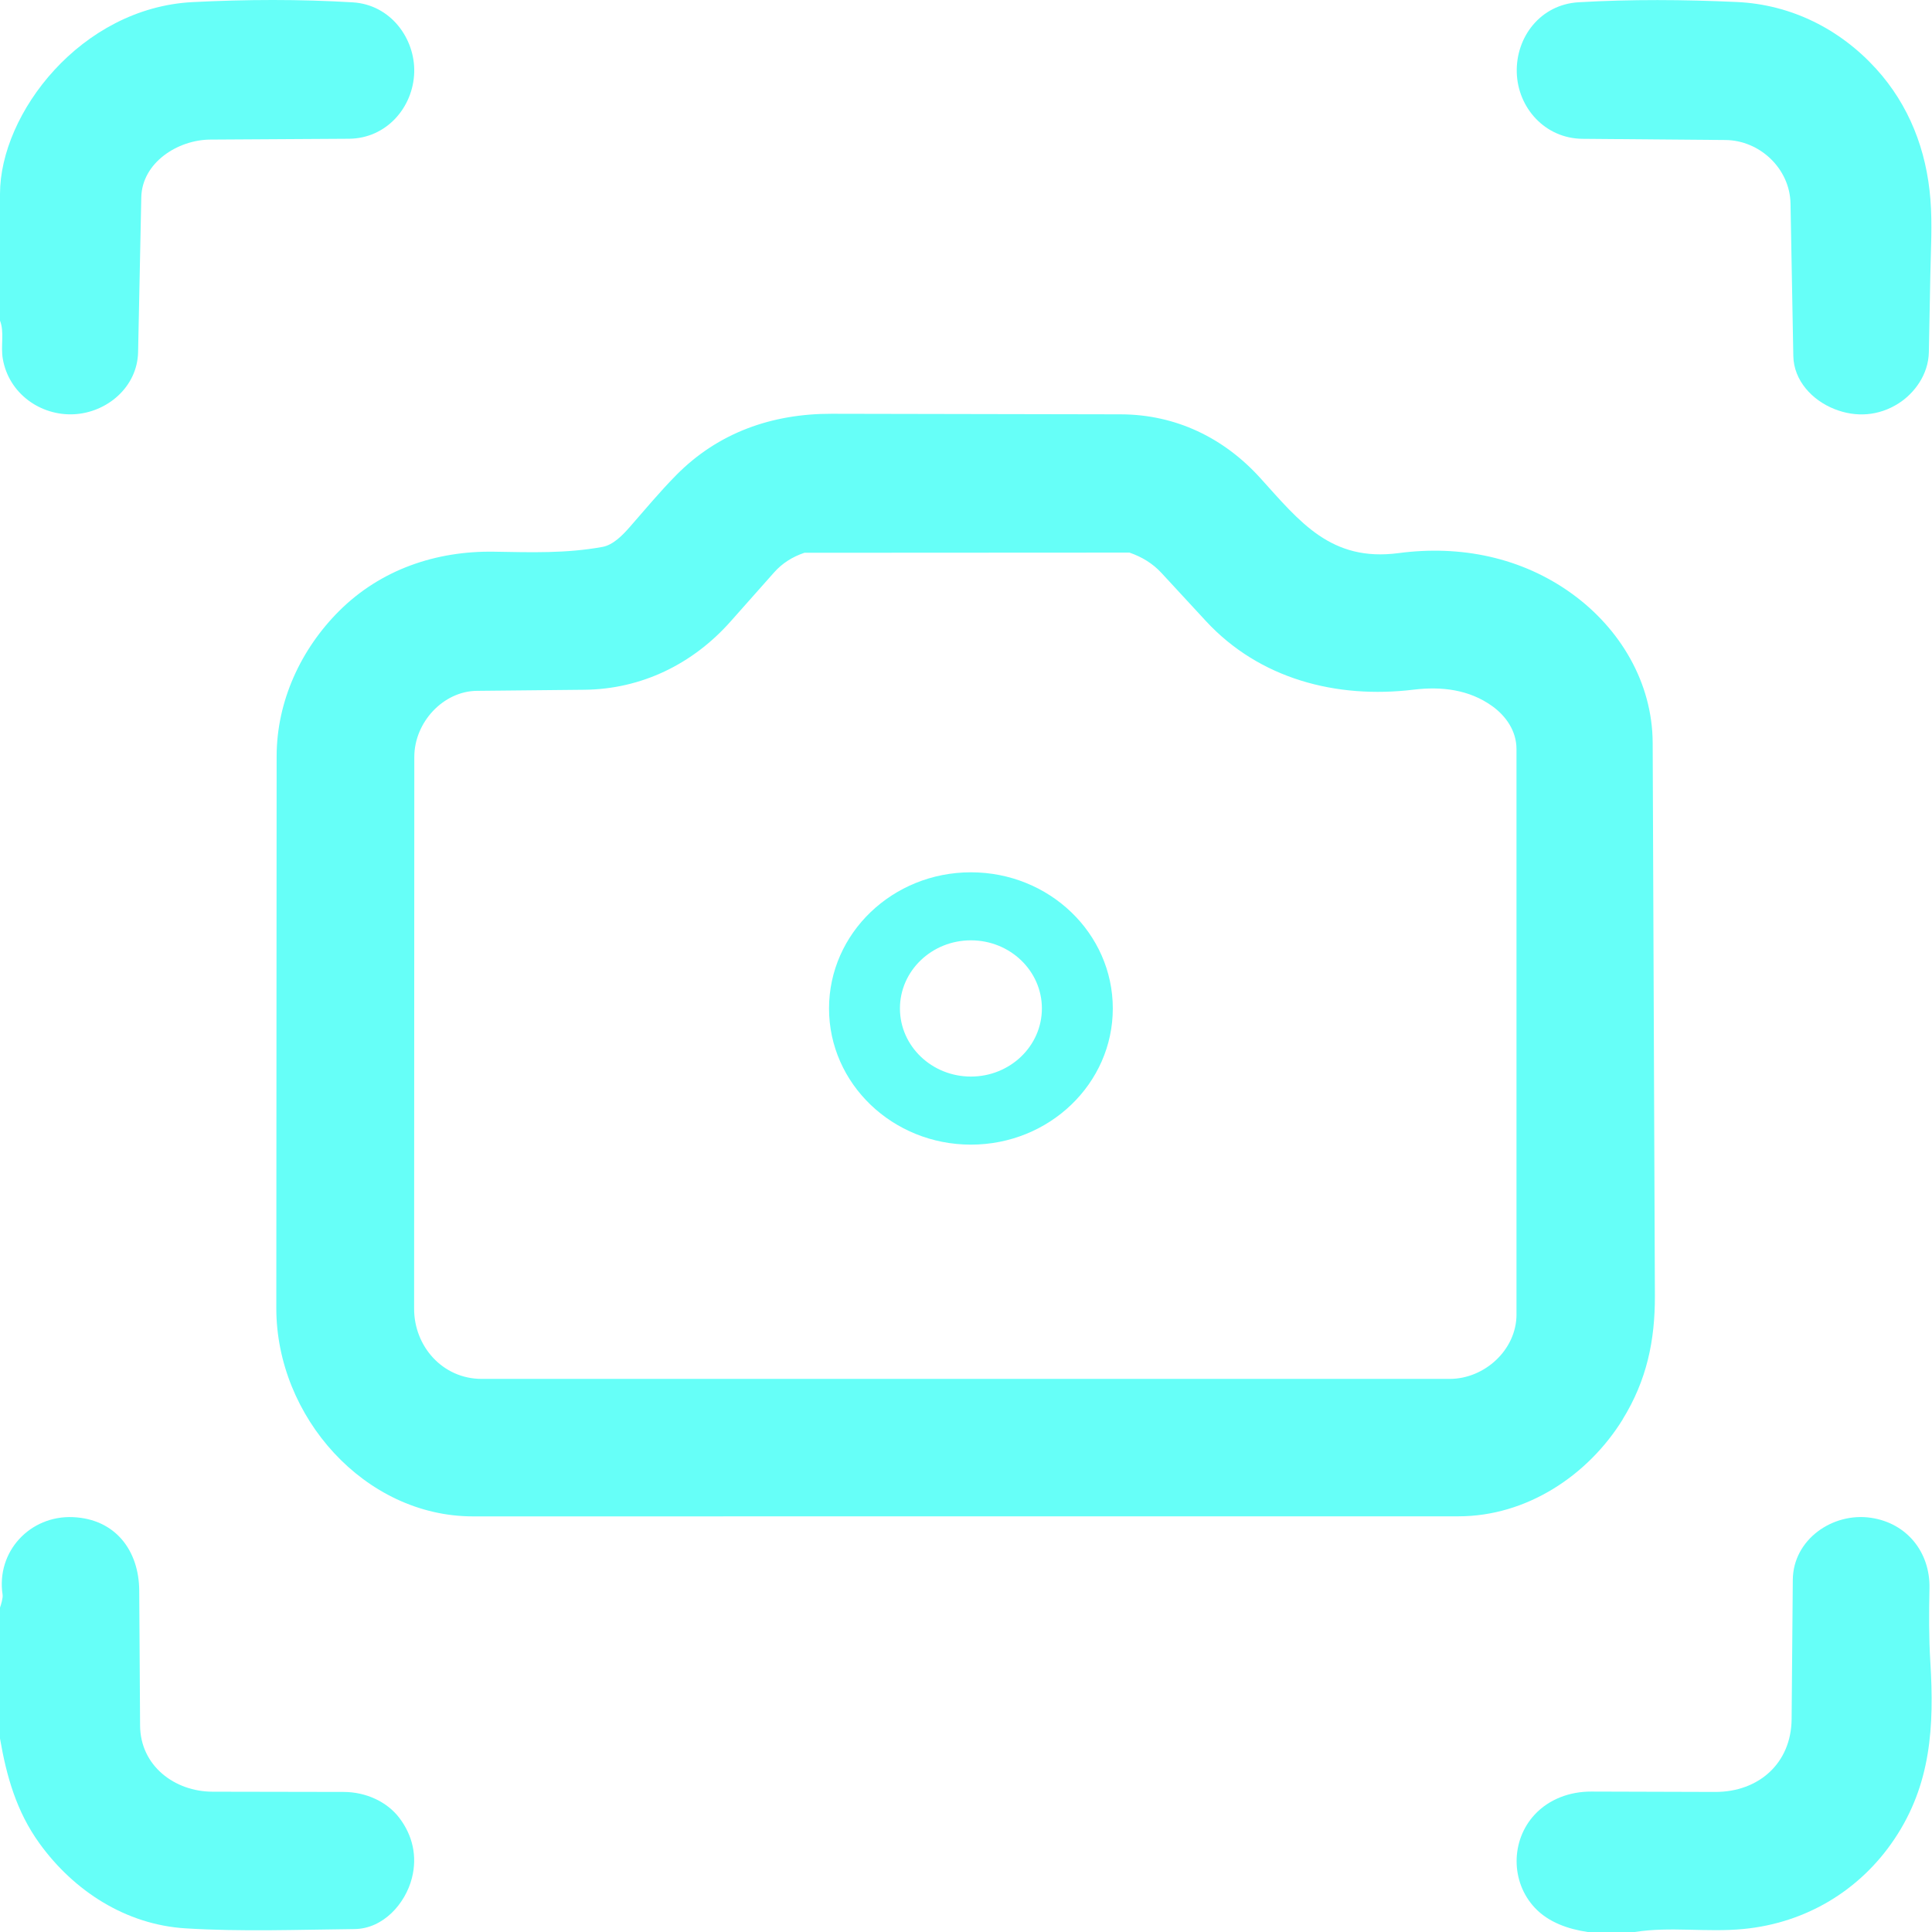
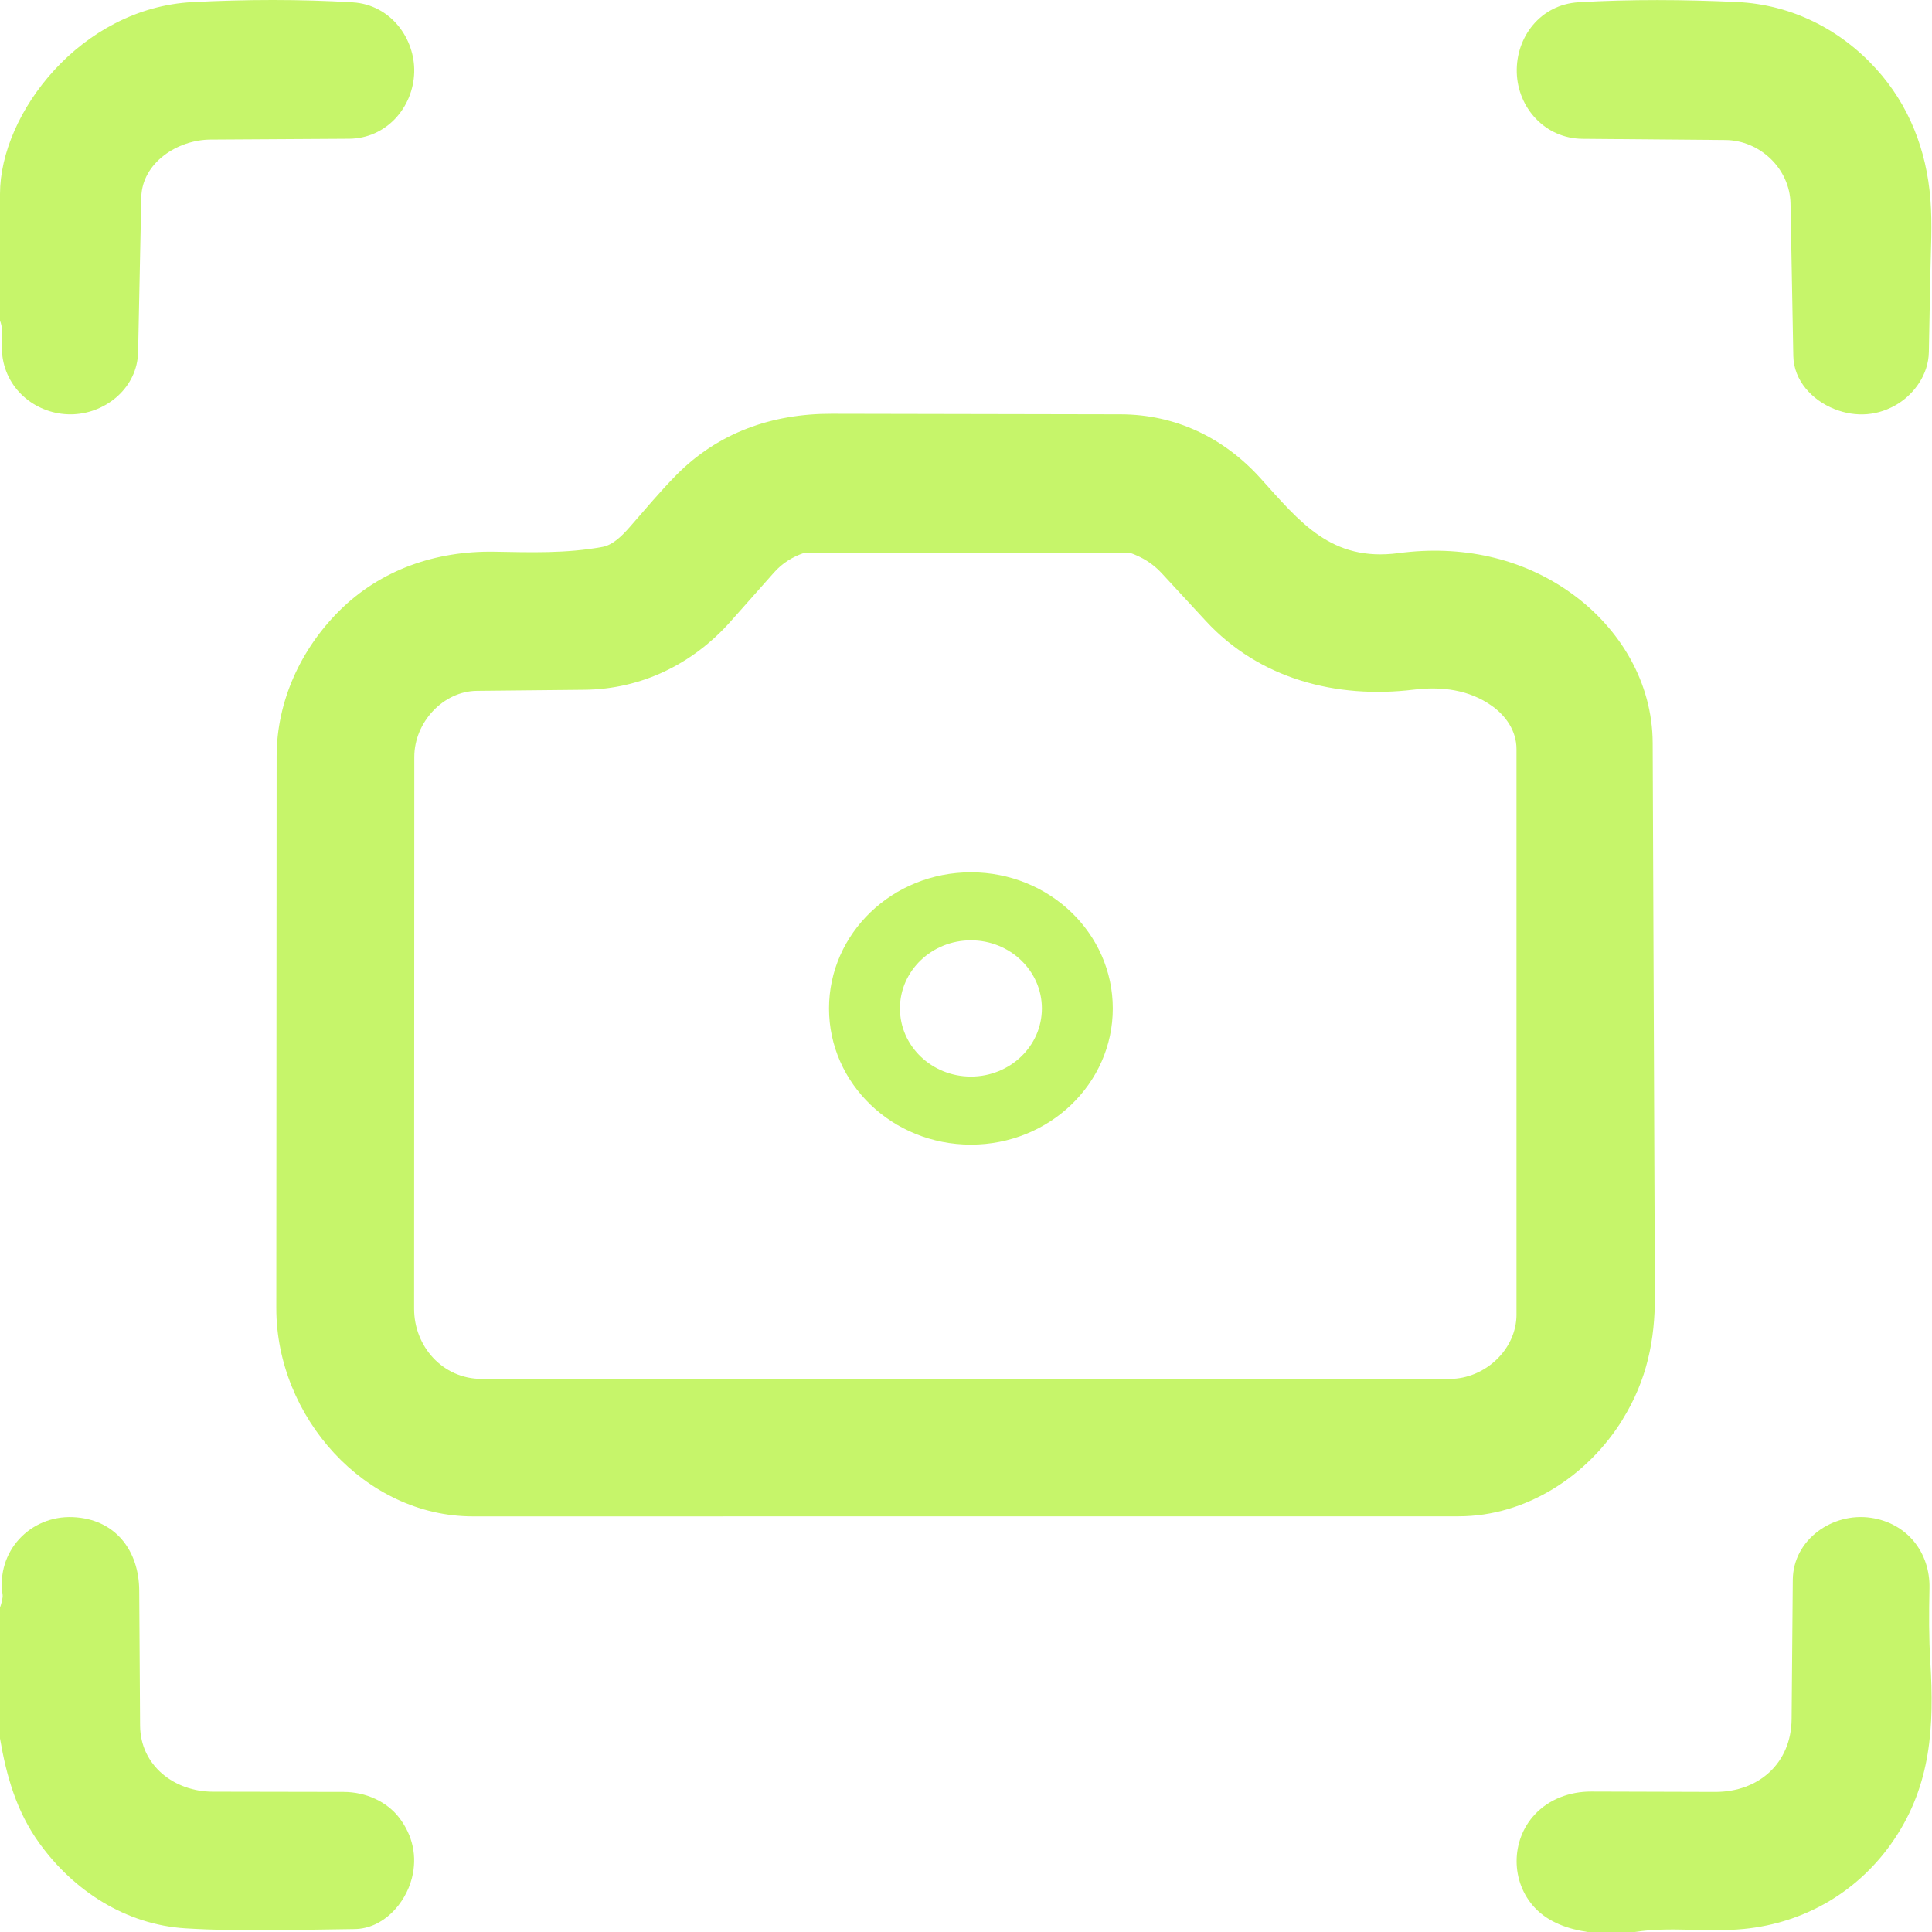
<svg xmlns="http://www.w3.org/2000/svg" id="Capa_2" data-name="Capa 2" viewBox="0 0 898.1 898.27">
  <defs>
    <style>
      .cls-1 {
-         fill: #66fff8;
+         fill: #c6f56a;
      }
    </style>
  </defs>
  <g id="Capa_2-2" data-name="Capa 2">
    <g id="Capa_1-2" data-name="Capa 1-2">
      <g>
        <path class="cls-1" d="M0,149.11v-58.93C0,52.72,37.63,3.65,89.52.98c24.91-1.28,49.9-1.37,74.48.11,17.75,1.07,29.04,16.98,28.59,32.54-.47,16.33-12.95,30.77-30.36,30.88l-64.45.39c-15.2.09-31.76,10.76-32.09,26.86l-1.48,71.91c-.34,16.37-14.54,28.19-29.89,28.94s-30.2-9.49-33.02-25.78c-1.05-6.03.81-12.38-1.29-17.73h0Z" />
        <path class="cls-1" d="M760.15,898.27h-21.98c-8.95-1.34-18.2-4.43-24.62-11.32-11.24-12.04-11.18-31.23-.02-43.25,6.73-7.25,16.41-10.75,26.28-10.72l57.61.17c20.2.06,35.41-13.28,35.58-33.86l.55-64.76c.16-18.74,18.49-31.46,36.3-28.85,16.83,2.46,27.61,16.12,27.25,32.79-.25,11.64-.3,22.86.4,34.34,1.82,29.78.37,56.84-16.76,82.34-16.02,23.85-41.12,38.89-69.99,41.71-17.17,1.68-34.11-1.22-50.61,1.4h0Z" />
        <path class="cls-1" d="M0,808.37v-60.93c.5-1.37,1.42-4.56,1.21-5.94-3.08-20.14,12.81-36.97,32.68-36.12s30.72,15.67,30.84,34.09l.4,62.81c.12,18.74,16.09,30.73,33.72,30.76l60.94.11c10.39.02,20.17,4.57,25.86,12.04,6.14,8.06,8.48,17.81,5.85,28.06-3.05,11.87-13.32,23.52-26.7,23.66-26.49.28-52.27,1.28-78.48-.33-27.95-1.72-52.04-17.51-67.91-39.43-10.8-14.91-15.41-31.46-18.4-48.79h0Z" />
        <path class="cls-1" d="M754.5,659.88c-16.13,26.13-44.71,45.12-76.39,45.12l-458.24.03c-50.27,0-91.43-46.34-91.4-96.8l.15-256.59c.02-25.74,11.36-49.93,29.09-67.6,19.3-19.22,45.03-27.98,72.06-27.53,17.22.29,33.45.86,50.41-2.24,4.88-.89,9.33-5.47,12.54-9.14,7.32-8.36,14.03-16.46,21.67-24.21,19.5-19.77,44.55-28.6,72.27-28.54l134.35.26c25.72.05,48.07,10.96,64.99,29.66,18.33,20.26,32.79,39.03,64.29,34.86,28.71-3.8,57.2,1.92,80.71,18.98,22.23,16.13,37.29,41.16,37.4,69.26l1.03,257.02c.08,20.7-3.73,39.26-14.96,57.44l.03.02ZM705.08,611.09v-262.83c0-8.43-4.95-15.41-11.27-19.95-10.73-7.71-23.56-9.23-36.52-7.66-35.97,4.36-71.77-5-96.66-31.95l-20.63-22.33c-4.04-4.37-9.01-7.42-14.85-9.44l-151.15.08c-5.65,1.91-10.34,4.89-14.16,9.21l-20.22,22.79c-17.48,19.69-41.31,31.43-67.94,31.69l-49.96.5c-15.63.15-29.09,14.62-29.09,30.73l-.09,256.59c0,17.45,13.23,32.59,31.43,32.59h450.1c16.07-.01,31.02-13.41,31.02-30.01h-.01Z" />
        <path class="cls-1" d="M896.81,163.69c-.2,10.57-6.85,19.26-14.08,23.86-9.3,5.92-19.87,6.59-29.82,2.64-10.33-4.1-18.91-13.21-19.12-24.7l-1.3-70.87c-.3-16.24-14.3-29.39-30.27-29.52l-66.44-.56c-17.45-.15-30.13-14.43-30.57-30.88s11-31.57,28.75-32.61c24.33-1.42,48.94-1.25,73.55-.12,25.4,1.16,48.06,12.67,64.76,31.04,15.38,16.92,23.46,37.87,25.26,60.68.93,11.71.19,23.3-.03,35.07l-.69,35.98h0Z" />
        <path class="cls-1" d="M517.39,468.88c0,34.96-29.54,63.31-65.97,63.31s-65.97-28.34-65.97-63.31,29.54-63.31,65.97-63.31,65.97,28.34,65.97,63.31ZM484.42,468.87c0-17.49-14.78-31.67-33-31.67s-33,14.18-33,31.67,14.78,31.67,33,31.67,33-14.18,33-31.67Z" />
      </g>
    </g>
  </g>
</svg>
